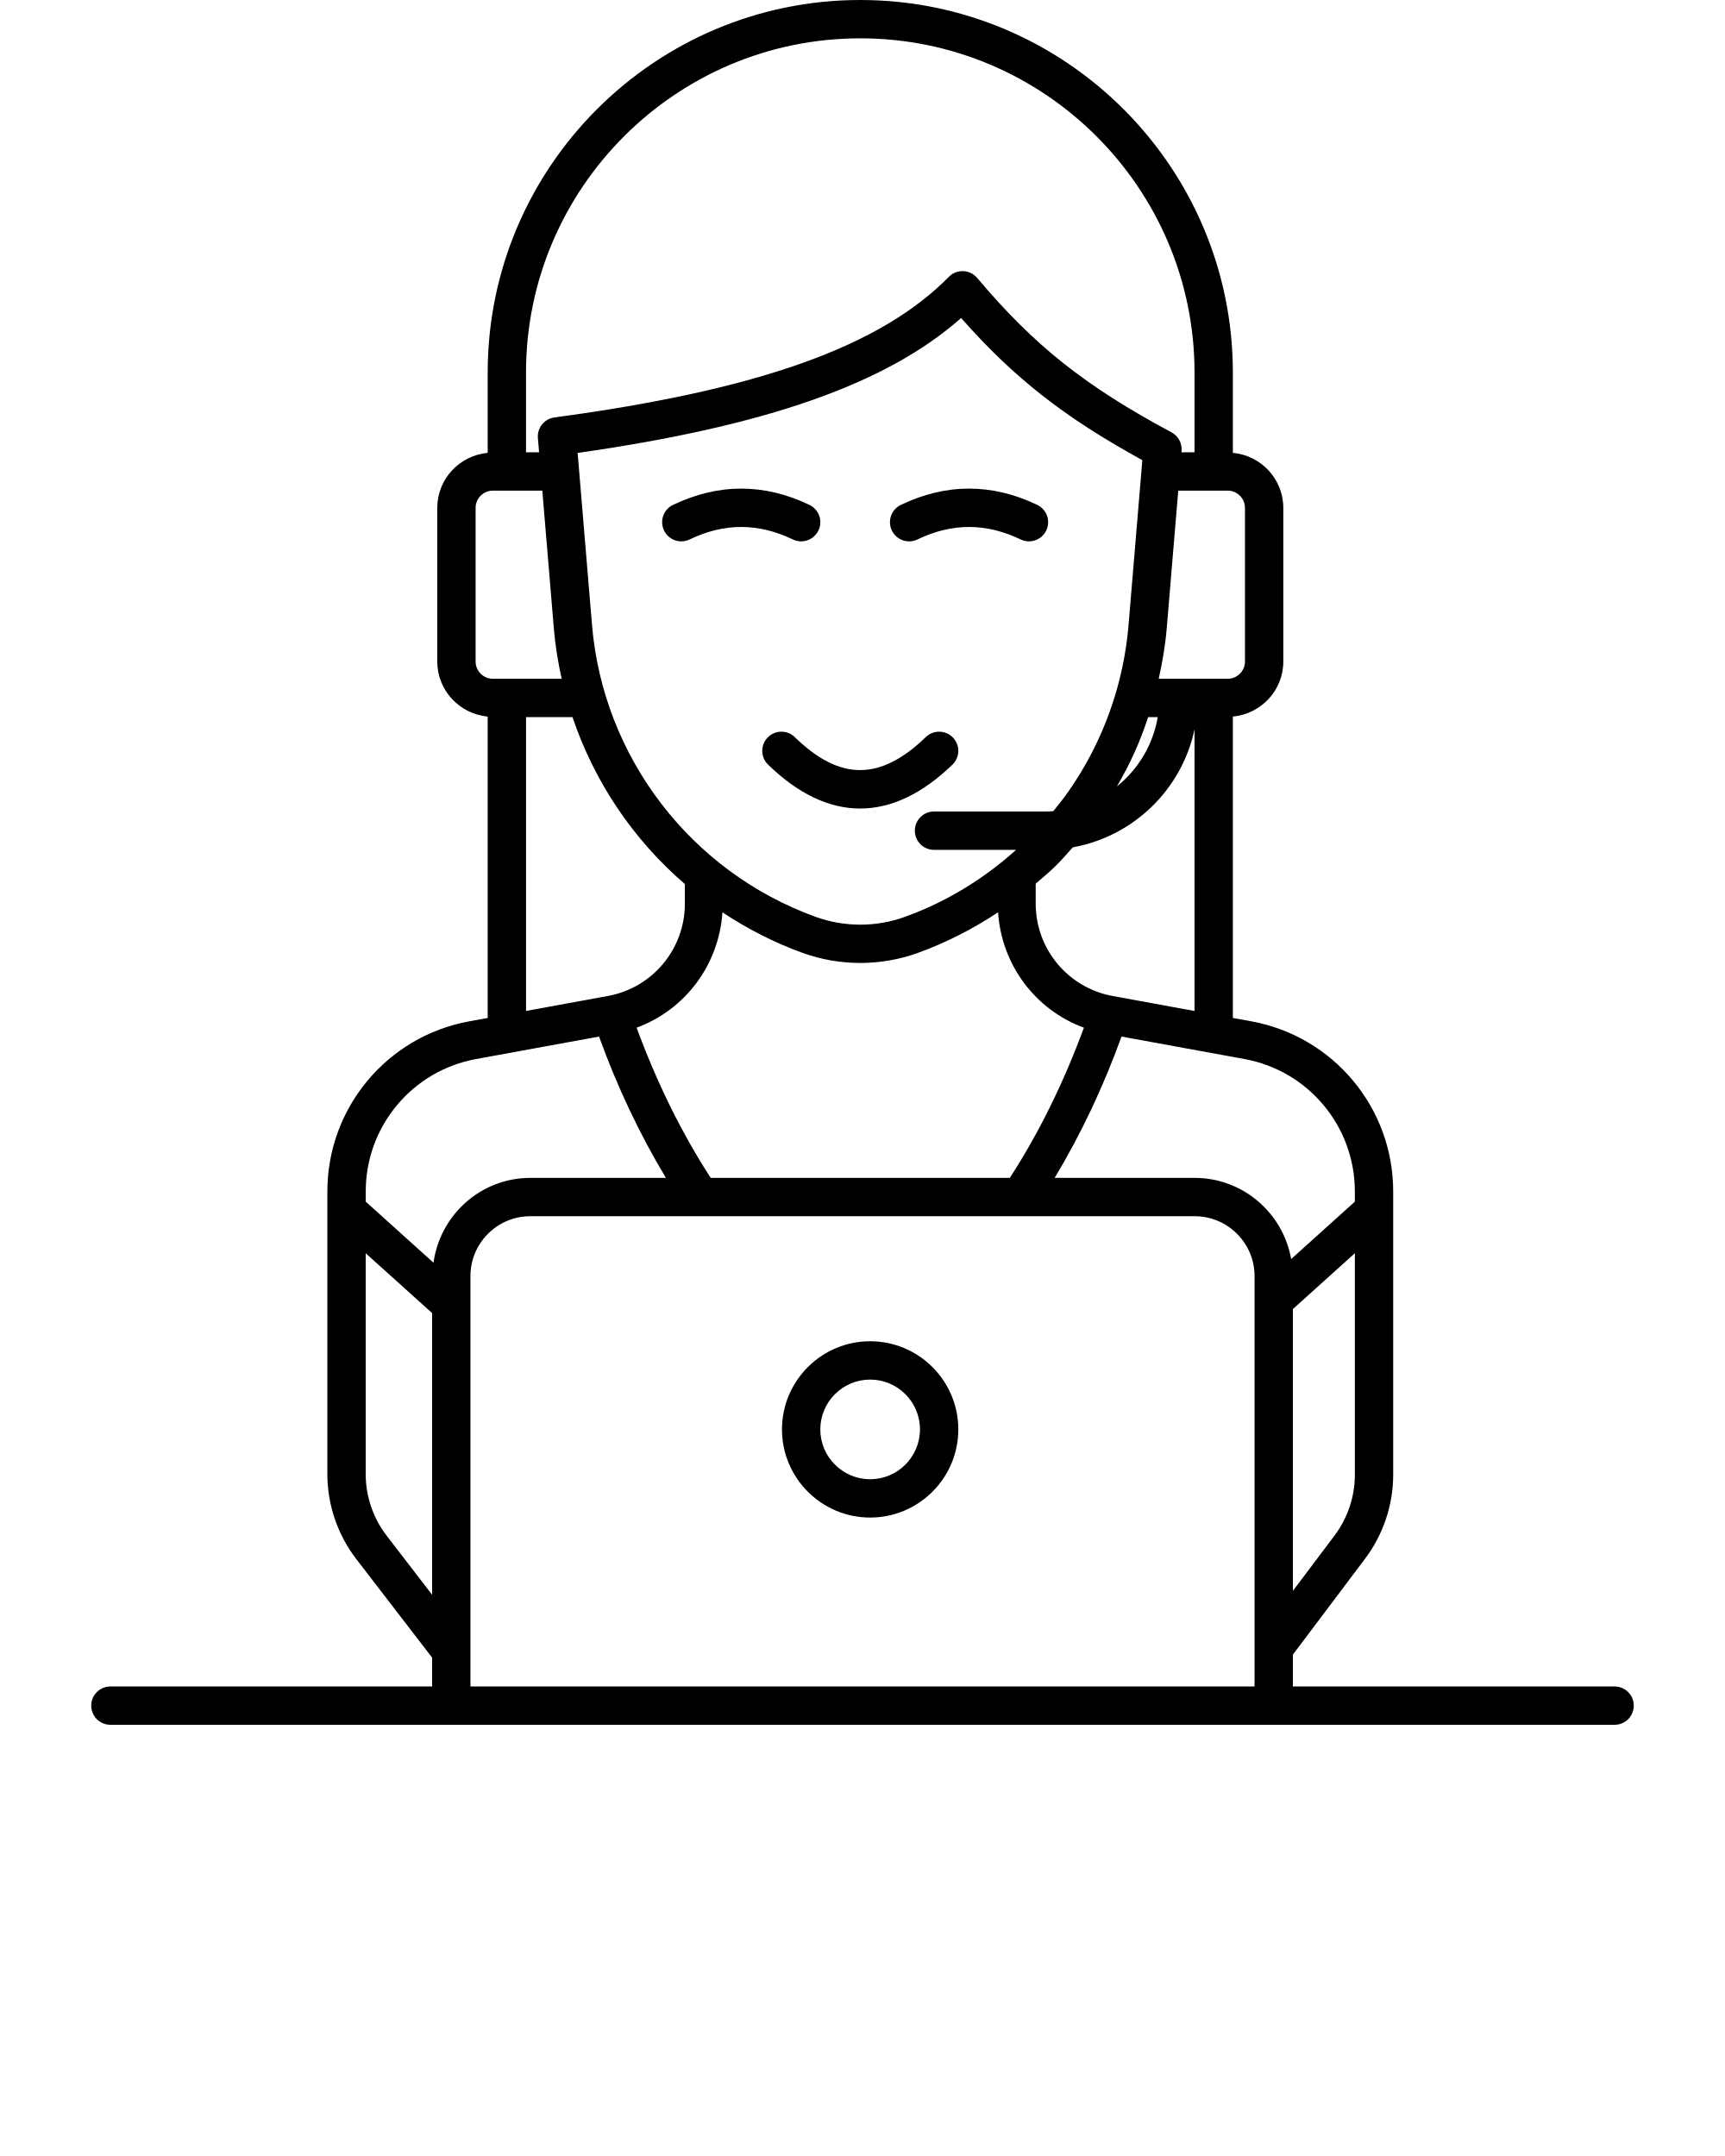
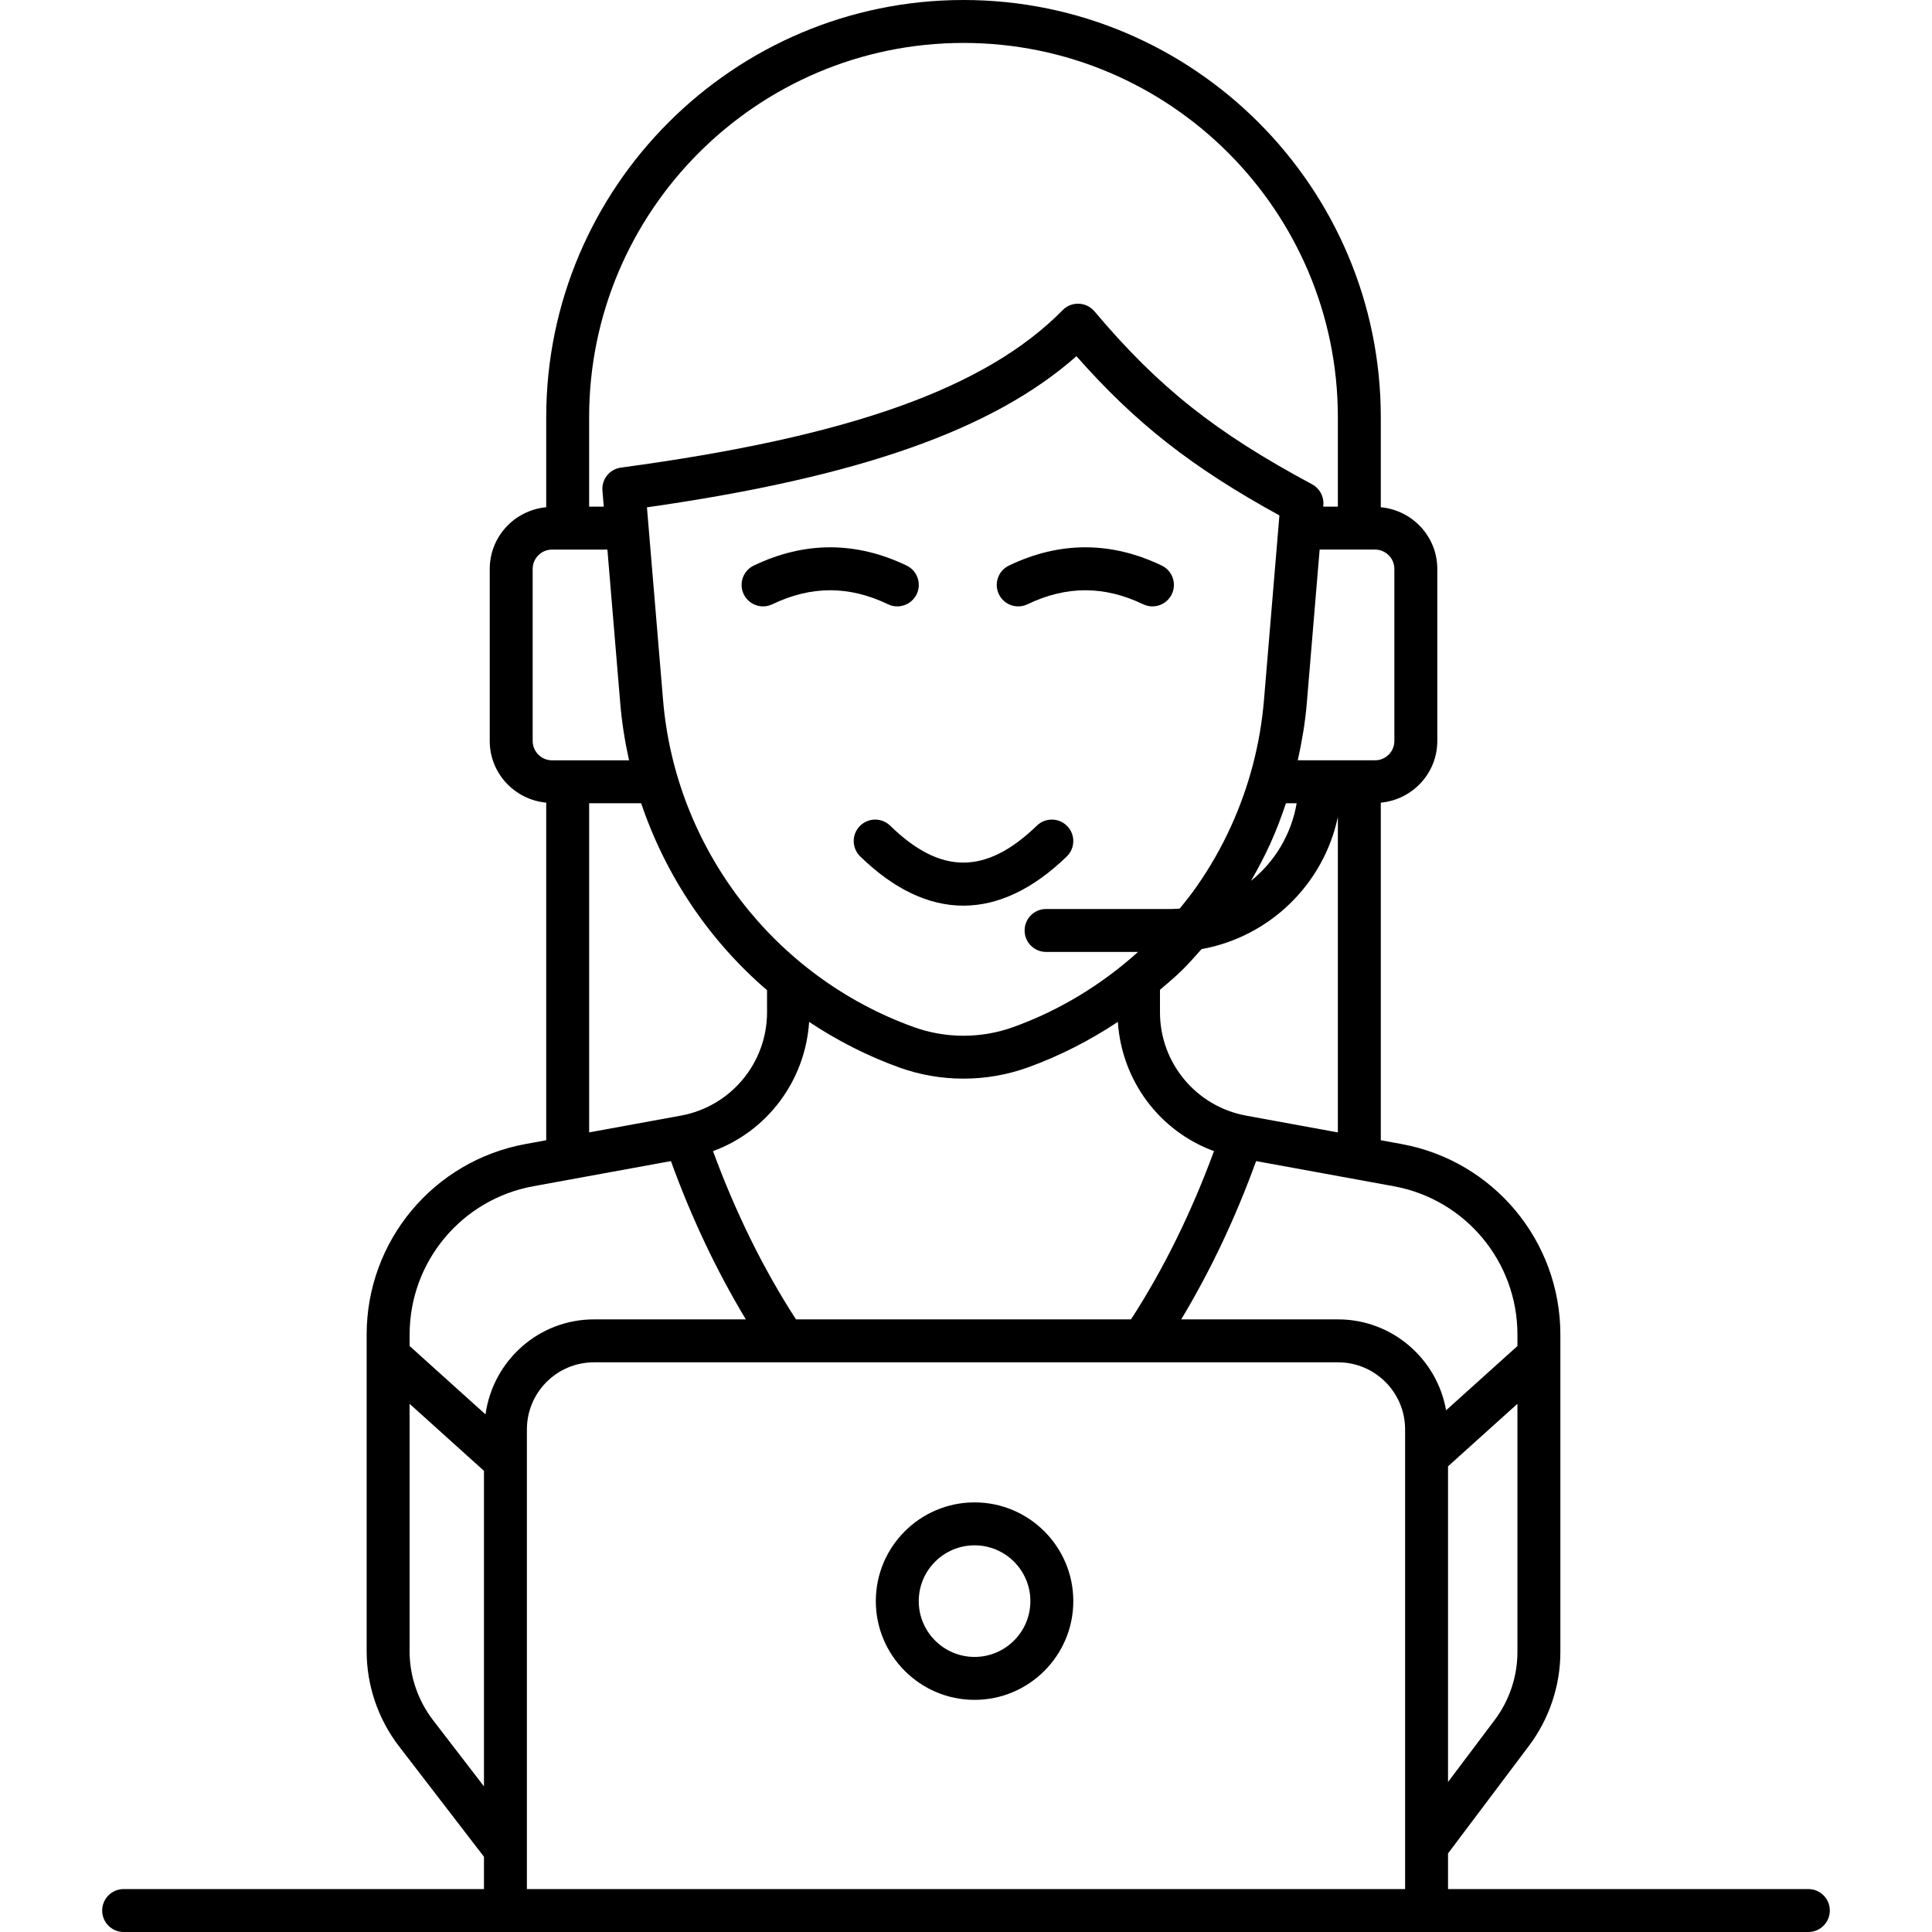
- <svg xmlns="http://www.w3.org/2000/svg" version="1.1" baseProfile="basic" x="0px" y="0px" viewBox="0 0 90 112.5" xml:space="preserve" class="contact-us-svg">
+ <svg xmlns="http://www.w3.org/2000/svg" version="1.1" baseProfile="basic" x="0px" y="0px" viewBox="0 0 90 90" xml:space="preserve" class="contact-us-svg">
  <path d="M41.799,28.248c-0.146,0-0.292-0.031-0.432-0.099c-1.813-0.87-3.576-0.87-5.388,0c-0.497,0.239-1.095,0.03-1.334-0.469  c-0.239-0.498-0.029-1.095,0.469-1.334c2.362-1.134,4.758-1.133,7.119,0c0.498,0.239,0.708,0.836,0.469,1.334  C42.529,28.039,42.172,28.248,41.799,28.248z" />
  <path d="M53.685,28.248c-0.145,0-0.292-0.032-0.432-0.099c-1.813-0.869-3.575-0.87-5.388,0c-0.5,0.24-1.096,0.028-1.334-0.469  c-0.239-0.498-0.029-1.095,0.469-1.334c2.361-1.134,4.757-1.134,7.118,0c0.498,0.239,0.708,0.836,0.469,1.334  C54.415,28.039,54.058,28.248,53.685,28.248z" />
  <path d="M44.877,42.189c-1.62,0-3.236-0.765-4.805-2.293c-0.396-0.386-0.404-1.019-0.019-1.414c0.387-0.396,1.019-0.404,1.414-0.019  c2.355,2.295,4.462,2.292,6.836-0.002c0.397-0.384,1.029-0.374,1.414,0.023c0.384,0.397,0.373,1.03-0.023,1.414  C48.116,41.425,46.495,42.189,44.877,42.189z" />
  <path d="M84.24,88H67.455v-1.661l3.775-5.018c0.94-1.25,1.458-2.799,1.458-4.36V62.169c0-4.358-3.112-8.092-7.401-8.876  l-0.964-0.176V37.391c1.472-0.138,2.632-1.367,2.632-2.874v-8.014c0-1.507-1.16-2.736-2.632-2.874v-4.19  C64.323,8.72,55.603,0,44.884,0C34.166,0,25.445,8.72,25.445,19.439v4.19c-1.472,0.138-2.631,1.367-2.631,2.874v8.014  c0,1.507,1.16,2.736,2.631,2.874v15.726l-0.964,0.176c-4.288,0.784-7.401,4.518-7.401,8.876v14.755c0,1.59,0.534,3.16,1.504,4.421  l3.961,5.15V88H5.76c-0.552,0-1,0.447-1,1s0.448,1,1,1h16.785h44.91H84.24c0.553,0,1-0.447,1-1S84.793,88,84.24,88z M69.633,80.118  l-2.178,2.894V68.307l3.233-2.913v11.567C70.688,78.092,70.313,79.213,69.633,80.118z M70.688,62.169v0.534l-3.323,2.994  c-0.424-2.401-2.513-4.235-5.035-4.235h-7.305c1.365-2.267,2.534-4.736,3.489-7.374l6.414,1.172  C68.266,55.871,70.688,58.776,70.688,62.169z M37.081,61.462c-1.534-2.365-2.824-5.004-3.867-7.838  c2.535-0.93,4.298-3.281,4.478-6.02c1.292,0.858,2.689,1.578,4.184,2.118c0.97,0.351,1.988,0.525,3.007,0.525  c1.019,0,2.038-0.175,3.007-0.525c1.492-0.539,2.884-1.258,4.184-2.119c0.179,2.74,1.942,5.092,4.478,6.021  c-1.044,2.835-2.333,5.474-3.866,7.838H37.081z M30.137,23.634c9.858-1.406,16.122-3.605,20.008-7.041  c2.765,3.133,5.383,5.181,9.455,7.417l-0.719,8.6c-0.171,2.037-0.686,4.013-1.531,5.873c-0.446,0.982-0.985,1.927-1.602,2.81  c-0.247,0.355-0.517,0.695-0.791,1.032c-0.129,0.008-0.257,0.02-0.389,0.02H48.73c-0.553,0-1,0.448-1,1s0.447,1,1,1h4.285  c-1.7,1.526-3.639,2.714-5.803,3.497c-1.502,0.543-3.154,0.543-4.655,0c-6.511-2.353-11.092-8.332-11.669-15.231L30.137,23.634z   M59.905,37.418h0.499c-0.249,1.454-1.025,2.729-2.129,3.616c0.325-0.561,0.628-1.135,0.896-1.724  C59.452,38.692,59.69,38.059,59.905,37.418z M58.051,51.971c-2.326-0.426-4.015-2.451-4.015-4.816v-1.046  c0.351-0.302,0.708-0.596,1.04-0.924c0.313-0.31,0.605-0.642,0.897-0.972c3.168-0.569,5.689-3.021,6.35-6.157v14.697L58.051,51.971z   M64.955,26.503v8.014c0,0.497-0.404,0.901-0.901,0.901h-3.599c0.193-0.869,0.344-1.748,0.419-2.642l0.6-7.175h2.58  C64.551,25.602,64.955,26.006,64.955,26.503z M44.884,2C54.5,2,62.323,9.823,62.323,19.439v4.163h-0.682l0.006-0.076  c0.033-0.397-0.172-0.776-0.523-0.965c-4.507-2.415-7.16-4.523-10.141-8.058c-0.182-0.215-0.445-0.344-0.726-0.354  c-0.299-0.011-0.555,0.097-0.752,0.297c-3.587,3.643-9.934,5.905-20.578,7.336c-0.528,0.071-0.908,0.543-0.863,1.075l0.062,0.745  h-0.682v-4.163C27.445,9.823,35.269,2,44.884,2z M24.814,34.517v-8.014c0-0.497,0.404-0.901,0.901-0.901h2.58l0.6,7.175  c0.075,0.897,0.217,1.778,0.409,2.642h-3.589C25.218,35.418,24.814,35.014,24.814,34.517z M27.445,37.418h2.423  c1.142,3.384,3.173,6.398,5.864,8.711v1.025c0,2.365-1.688,4.391-4.015,4.816l-4.272,0.781V37.418z M24.841,55.26l6.413-1.172  c0.955,2.638,2.125,5.106,3.49,7.374h-7.074c-2.586,0-4.709,1.933-5.053,4.426l-3.535-3.185v-0.533  C19.081,58.776,21.503,55.871,24.841,55.26z M20.169,80.126c-0.702-0.913-1.089-2.051-1.089-3.202V65.395l3.465,3.122v14.699  L20.169,80.126z M24.545,88V66.586c0-1.723,1.401-3.124,3.124-3.124H62.33c1.723,0,3.125,1.401,3.125,3.124V88H24.545z" />
  <path d="M45.399,79.186c-2.536,0-4.6-2.063-4.6-4.6s2.063-4.599,4.6-4.599s4.6,2.063,4.6,4.599S47.936,79.186,45.399,79.186z   M45.399,71.987c-1.434,0-2.6,1.166-2.6,2.599c0,1.434,1.166,2.6,2.6,2.6s2.6-1.166,2.6-2.6  C47.999,73.153,46.833,71.987,45.399,71.987z" />
</svg>
